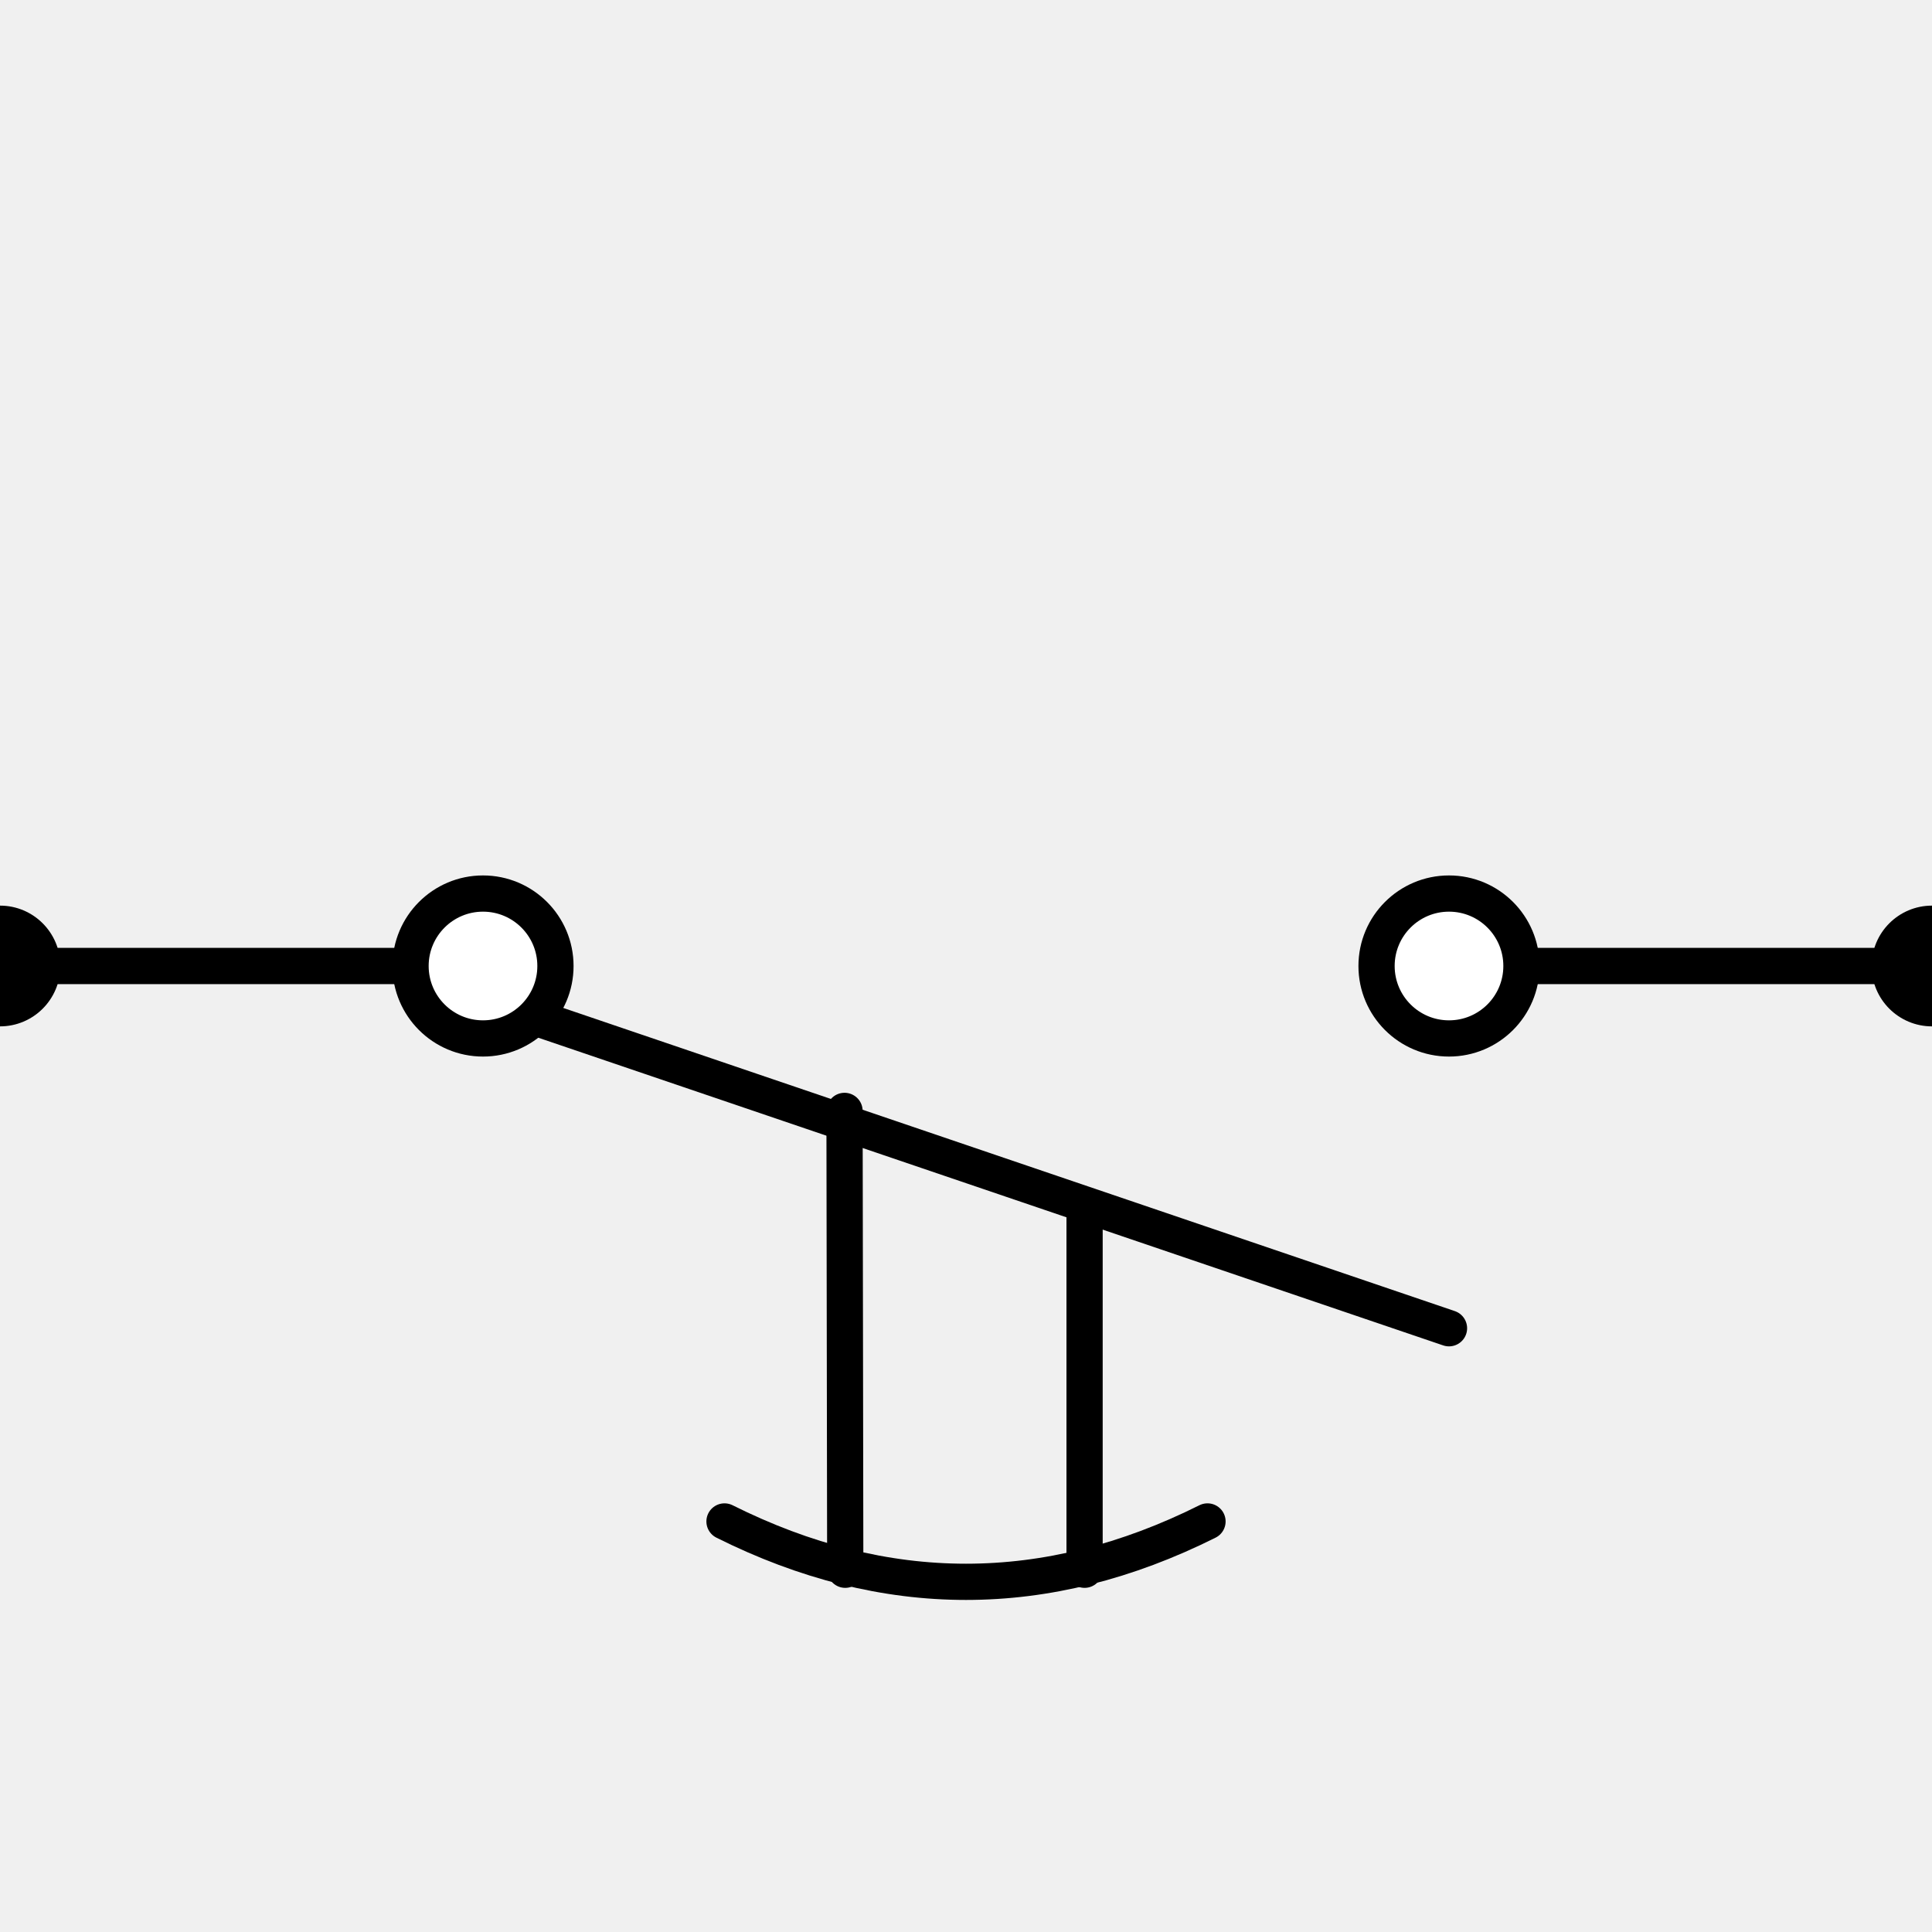
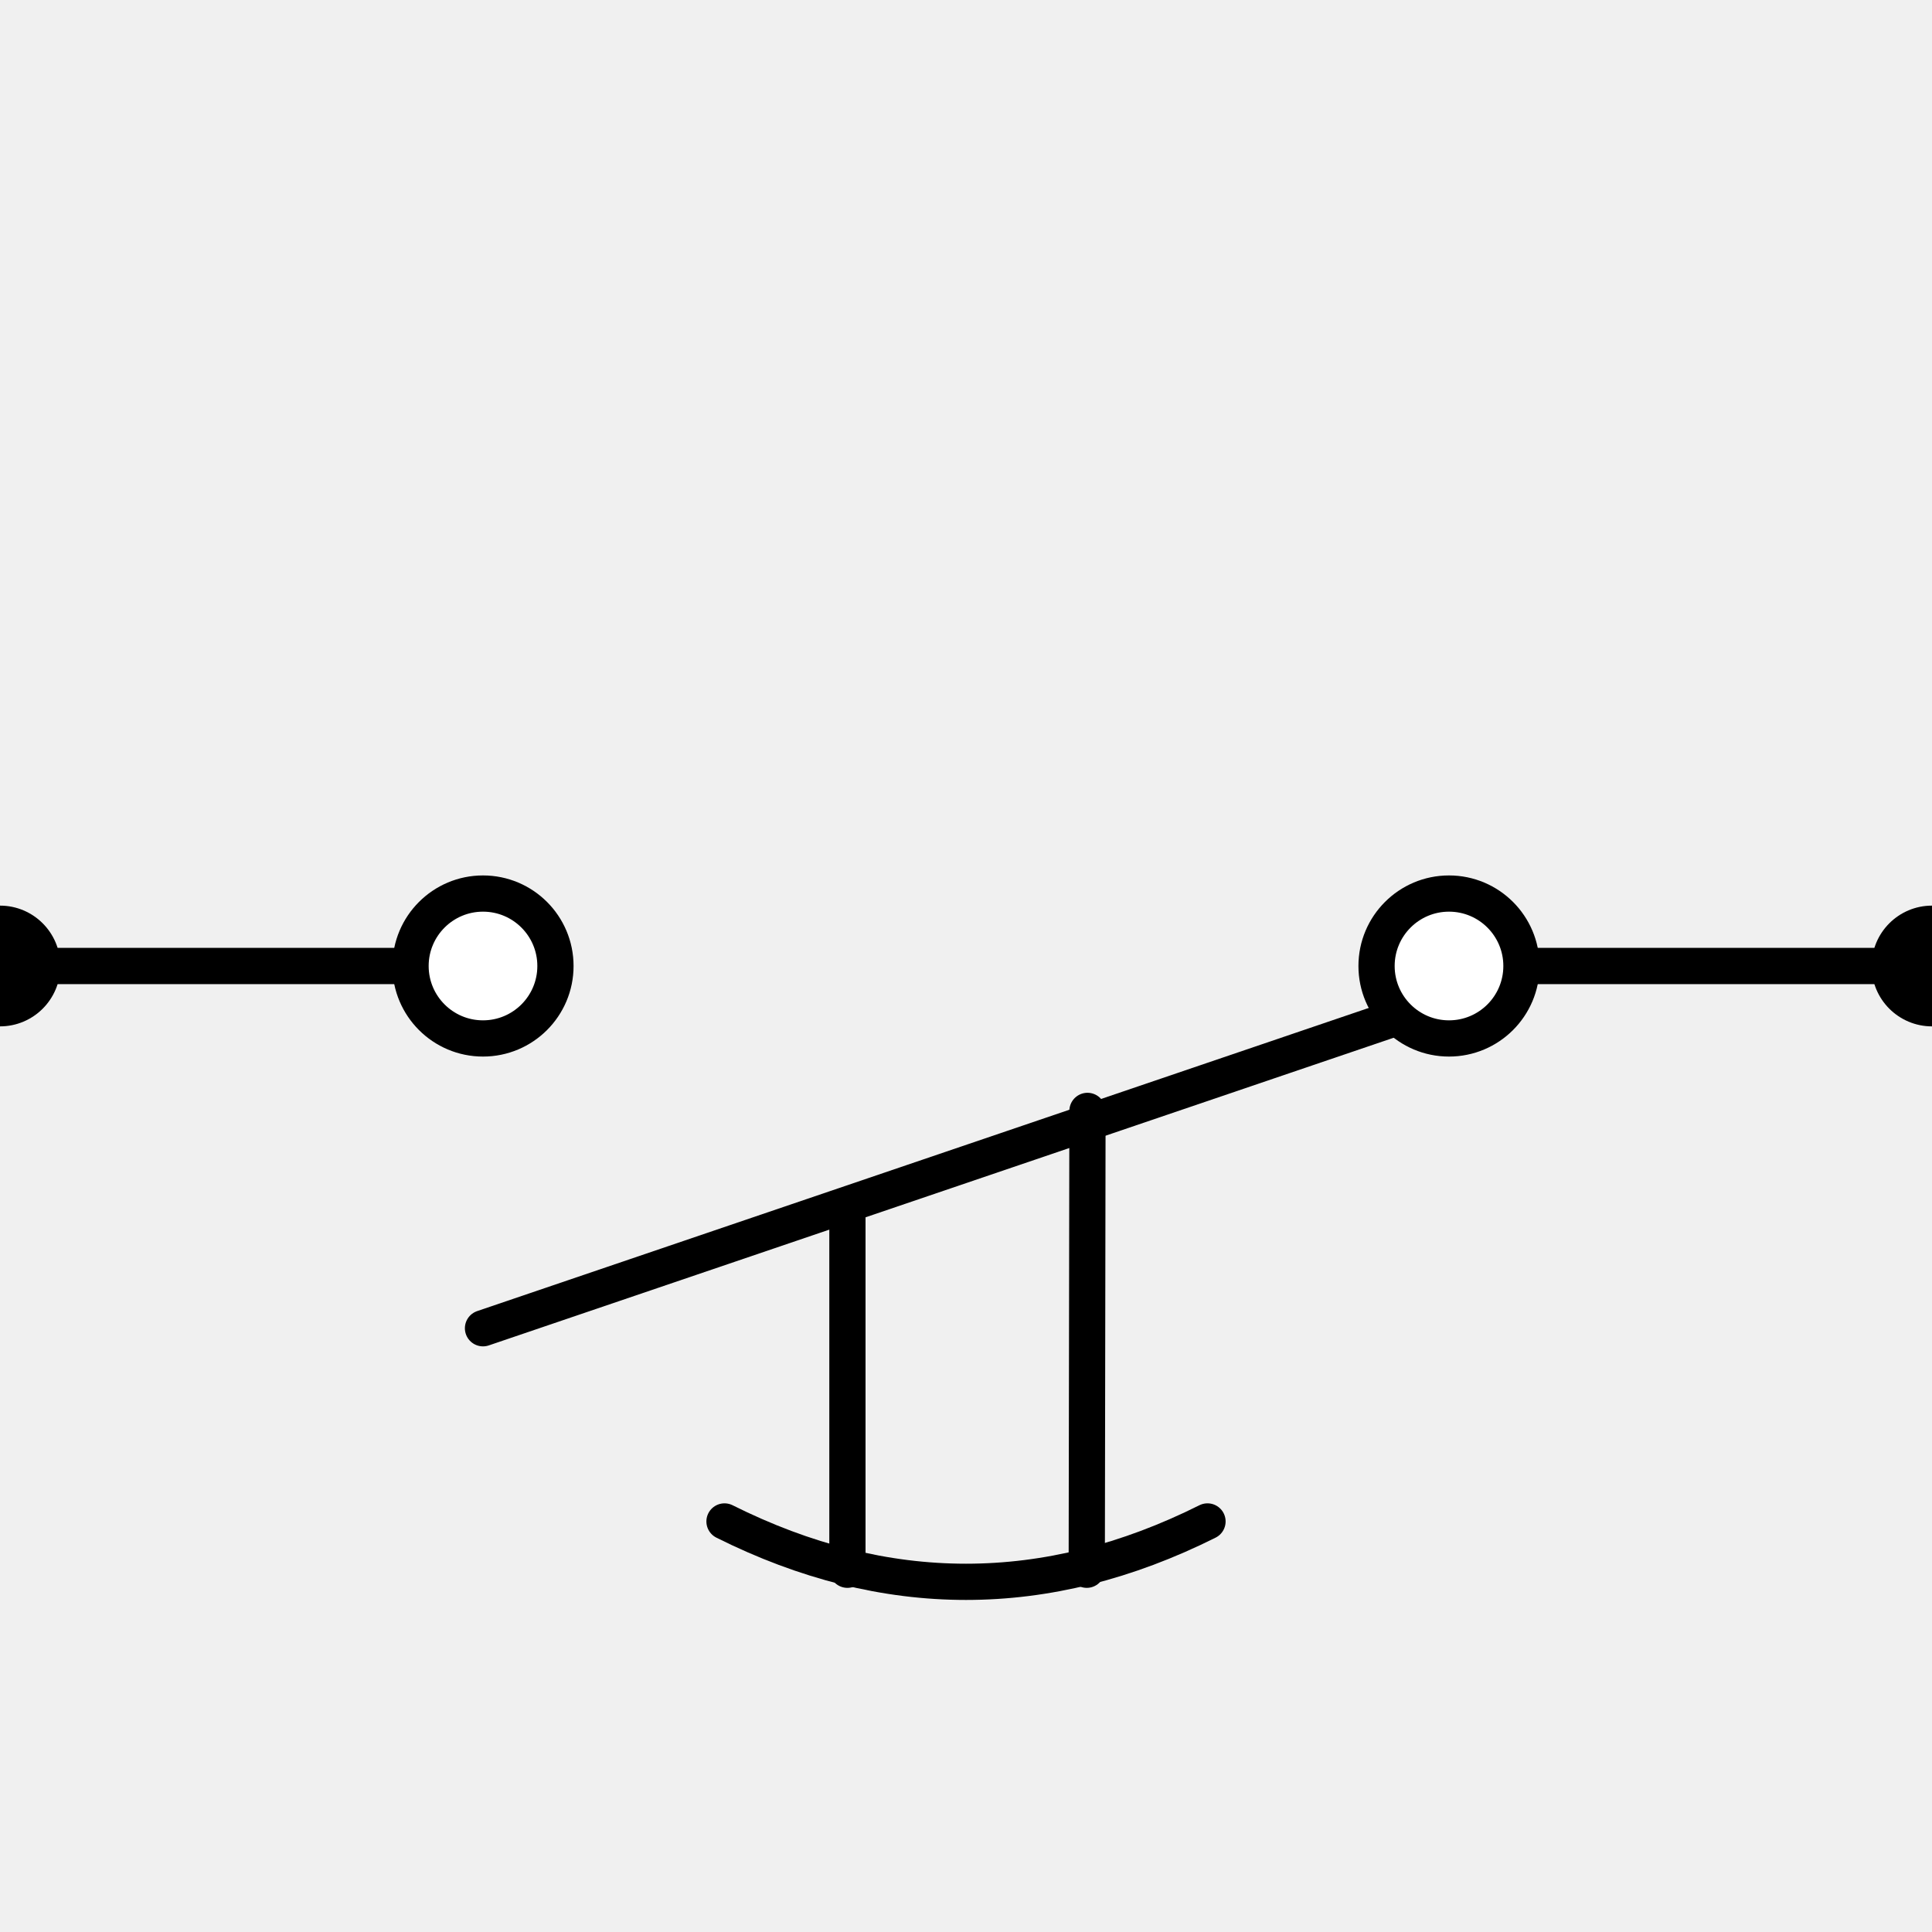
<svg xmlns="http://www.w3.org/2000/svg" viewBox="0 0 80 80" width="80" height="80" data-symbol-id="tillslagsfordrojd-kontakt-no" data-symbol-name="Tillslagsfördröjd kontakt NO" data-designation-prefix="K" data-width="80" data-height="80" data-designation-x="40" data-designation-y="10">
  <g class="symbol-geometry" fill="none" stroke="#000" stroke-width="1.5" stroke-linecap="round" stroke-linejoin="round">
    <path d="M 17 40 L 0 40" />
-     <path d="M 22.12 42.12 L 60 55" />
+     <path d="M 57.88 42.12 L 20 55" />
    <path d="M 63 40 L 80 40" />
    <circle cx="20" cy="40" r="3" fill="#fff" />
    <circle cx="60" cy="40" r="3" fill="#fff" />
-     <path d="M 35 65 L 34.97 46" />
-     <path d="M 44.91 65 L 44.91 50" />
-     <path d="M 30 63 Q 40 68 50 63" />
+     <path d="M 45 65 L 45.03 46" />
+     <path d="M 35.09 65 L 35.09 50" />
+     <path d="M 50 63 Q 40 68 30 63" />
  </g>
  <circle class="pin" data-pin-id="1" data-default-label="1" data-label-dx="8" data-label-dy="-10" cx="0" cy="40" r="2.5" />
  <circle class="pin" data-pin-id="2" data-default-label="2" data-label-dx="-8" data-label-dy="-10" cx="80" cy="40" r="2.5" />
</svg>
